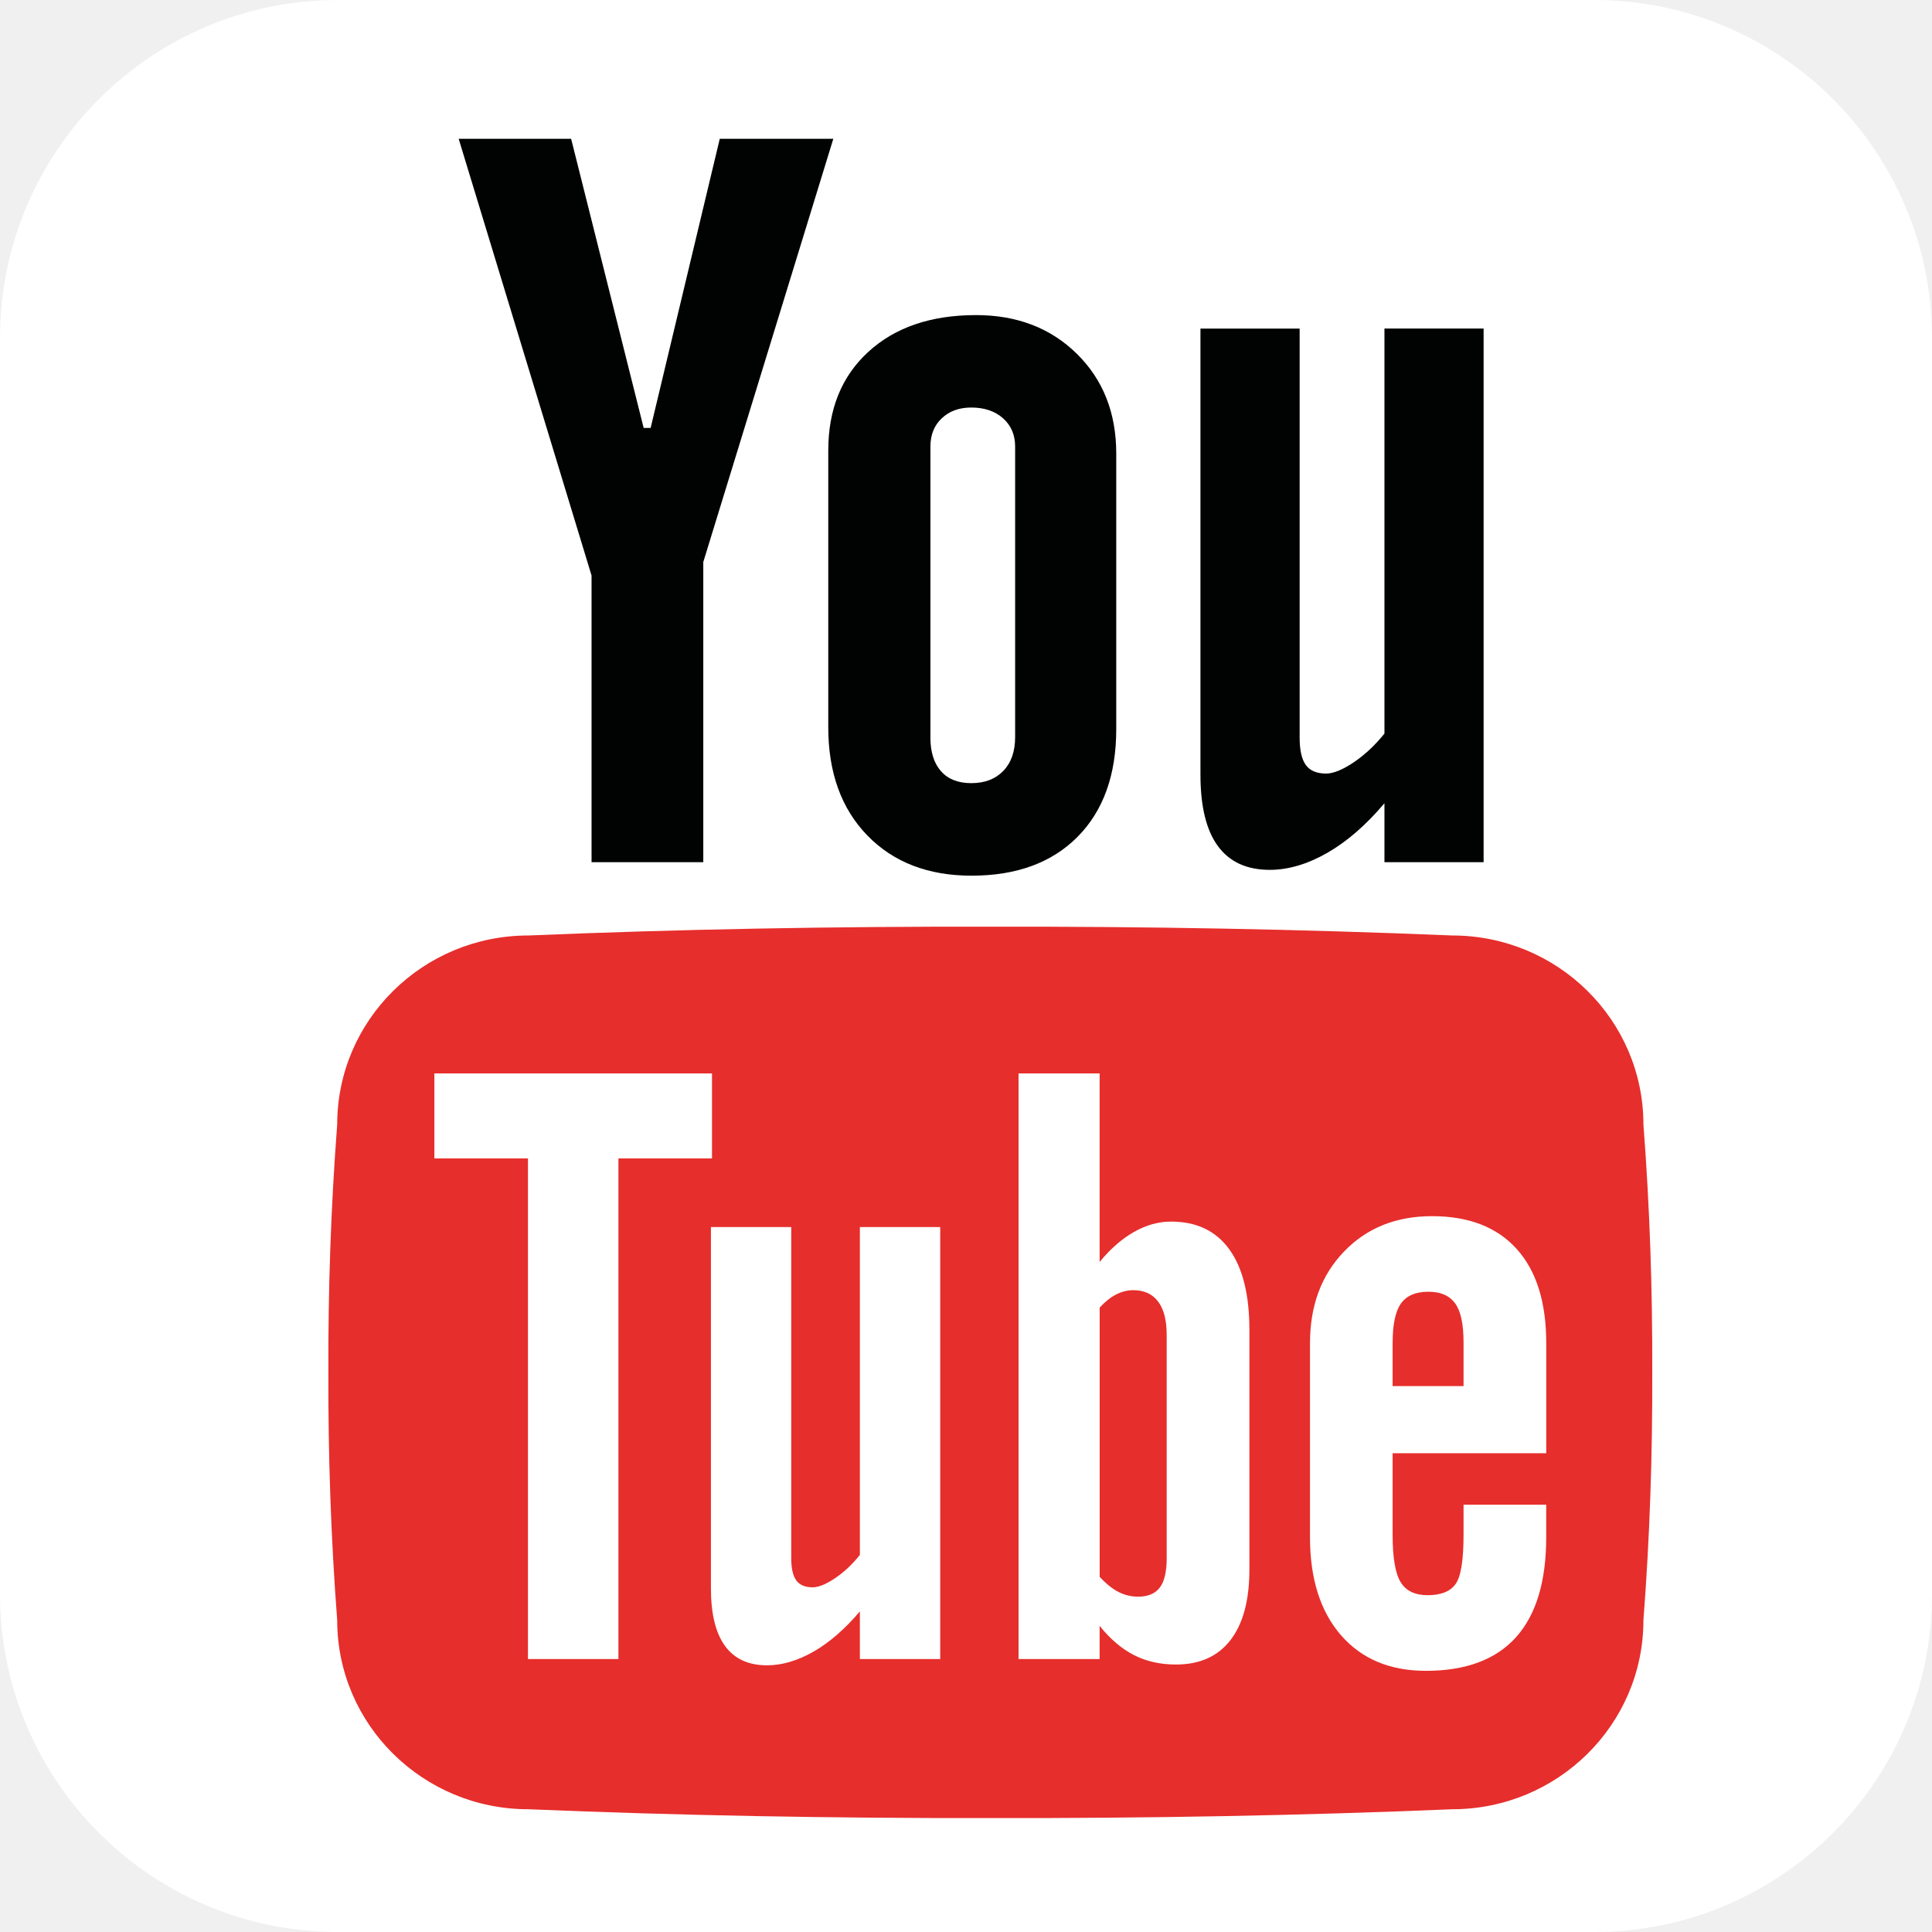
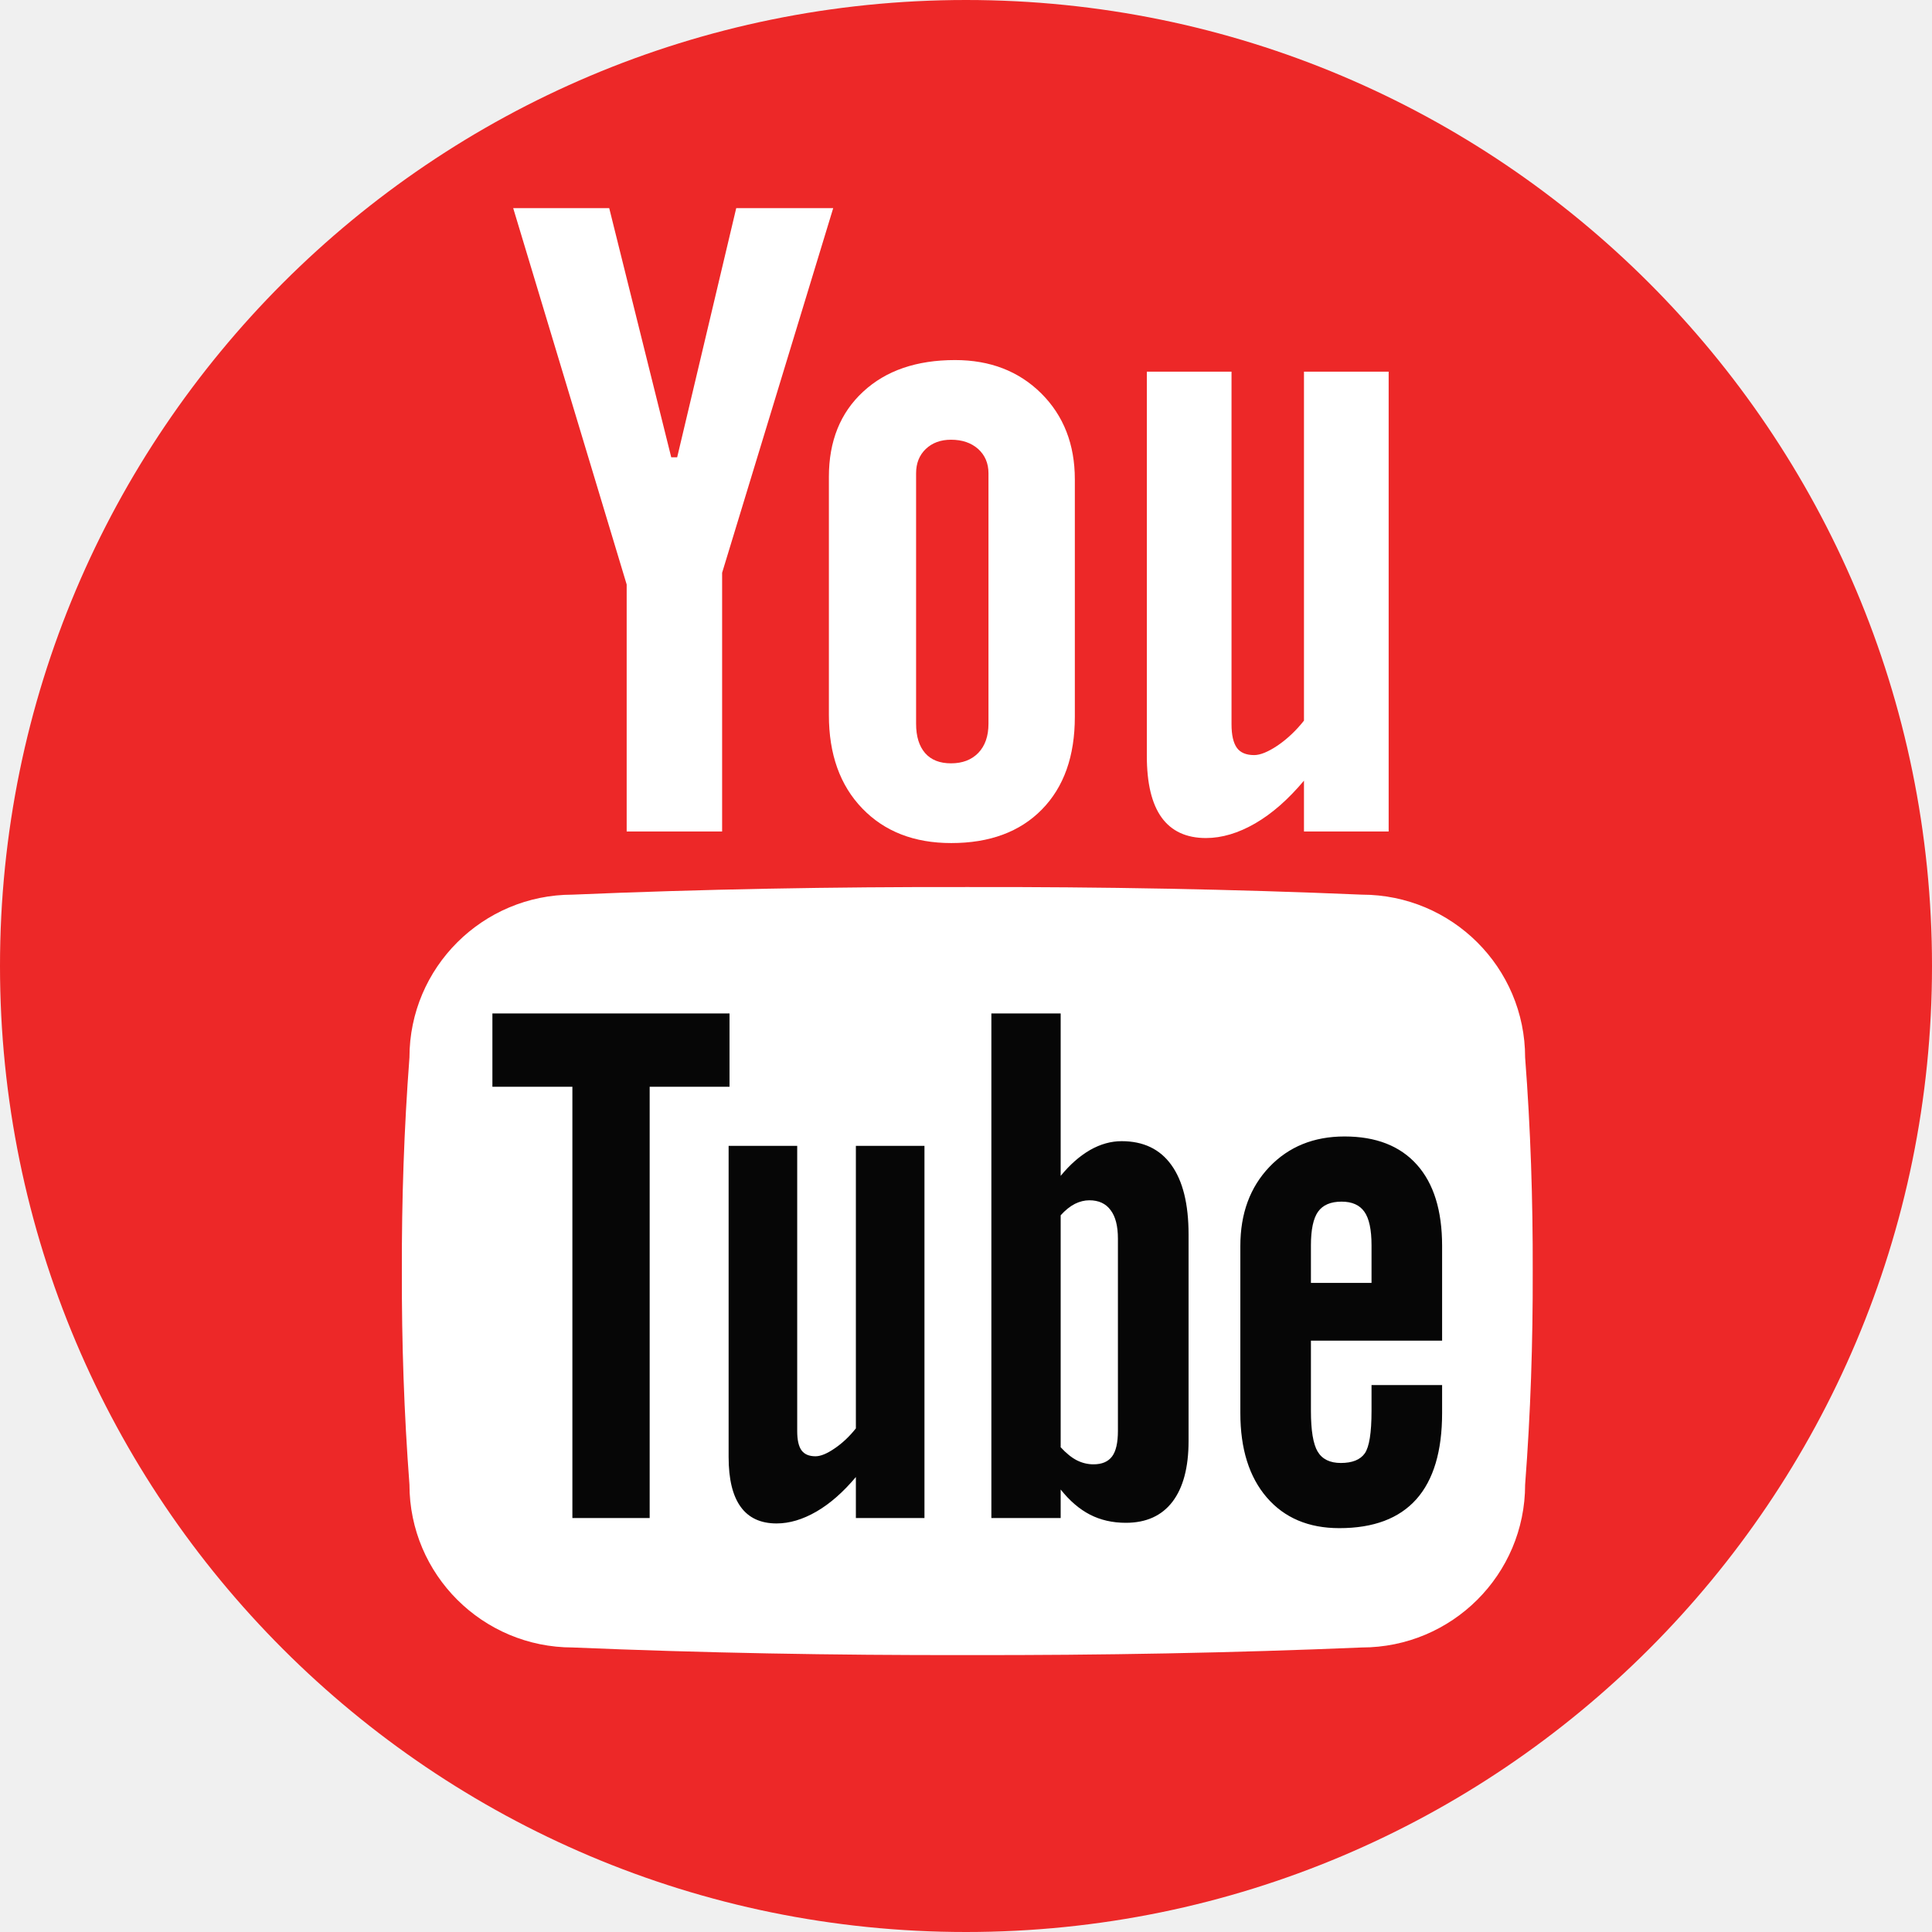
- <svg xmlns="http://www.w3.org/2000/svg" version="1.1" id="Layer_1" x="0px" y="0px" width="64.062px" height="64.062px" viewBox="0 0 64.062 64.062" enable-background="new 0 0 64.062 64.062" xml:space="preserve">
-   <path fill-rule="evenodd" clip-rule="evenodd" fill="#FFFFFF" d="M11.21,0h41.641c6.192,0,11.211,5.019,11.211,11.21v41.641  c0,6.192-5.019,11.211-11.211,11.211H11.21C5.019,64.062,0,59.043,0,52.851V11.21C0,5.019,5.019,0,11.21,0z" />
-   <path fill="#E62E2C" d="M54.493,37.286c0-3.46-2.84-6.267-6.34-6.267c-4.993-0.208-10.104-0.301-15.316-0.292  c-5.211-0.009-10.322,0.083-15.316,0.292c-3.499,0-6.34,2.807-6.34,6.267c-0.21,2.739-0.302,5.479-0.293,8.22  c-0.008,2.74,0.083,5.479,0.293,8.219c0,3.46,2.841,6.267,6.34,6.267c4.994,0.208,10.105,0.301,15.316,0.292  c5.212,0.01,10.323-0.083,15.316-0.292c3.5,0,6.34-2.807,6.34-6.267c0.211-2.74,0.302-5.479,0.293-8.219  C54.795,42.765,54.704,40.025,54.493,37.286z" />
-   <g>
-     <path fill="#010202" d="M15.209,4.603h3.729l2.405,9.587h0.231l2.292-9.587h3.765L23.32,18.635v9.953h-3.705v-9.504L15.209,4.603z" />
-     <path fill="#010202" d="M27.464,14.94c0-1.371,0.442-2.461,1.328-3.273c0.886-0.813,2.077-1.219,3.571-1.219   c1.36,0,2.477,0.429,3.346,1.286c0.869,0.856,1.304,1.958,1.304,3.307v9.138c0,1.514-0.427,2.702-1.278,3.564   c-0.854,0.862-2.026,1.293-3.521,1.293c-1.44,0-2.591-0.445-3.455-1.334c-0.863-0.889-1.295-2.086-1.295-3.589V14.94z    M30.85,24.443c0,0.487,0.116,0.862,0.351,1.128c0.234,0.265,0.569,0.397,1.005,0.397c0.445,0,0.799-0.135,1.062-0.406   c0.261-0.271,0.392-0.644,0.392-1.119v-9.637c0-0.386-0.134-0.699-0.4-0.936c-0.269-0.238-0.62-0.357-1.054-0.357   c-0.402,0-0.729,0.119-0.979,0.357c-0.251,0.237-0.376,0.55-0.376,0.936V24.443z" />
-     <path fill="#010202" d="M49.194,10.895v17.693h-3.288v-1.954c-0.608,0.72-1.238,1.268-1.895,1.645   c-0.655,0.375-1.292,0.564-1.909,0.564c-0.76,0-1.334-0.263-1.72-0.79s-0.577-1.317-0.577-2.371V10.895h3.289v13.562   c0,0.42,0.069,0.723,0.206,0.911c0.138,0.188,0.362,0.282,0.67,0.282c0.242,0,0.548-0.125,0.918-0.373   c0.368-0.249,0.707-0.566,1.018-0.953v-13.43H49.194z" />
+ <svg xmlns="http://www.w3.org/2000/svg" width="30px" height="30px" viewBox="0 0 30 30" version="1.1">
+   <defs />
+   <g id="Page-1" stroke="none" stroke-width="1" fill="none" fill-rule="evenodd">
+     <g id="you-tube">
+       <path d="M15,30 C23.284,30 30,23.284 30,15 C30,6.716 23.284,0 15,0 C6.716,0 0,6.716 0,15 C0,23.284 6.716,30 15,30 Z" id="Oval-1-Copy-8" fill="#ED2828" />
+       <g id="Imported-Layers" transform="translate(6, 3)">
+         <path d="M17.682,13.42 C17.682,12.024 16.546,10.892 15.146,10.892 C13.149,10.807 11.105,10.77 9.02,10.774 C6.936,10.77 4.891,10.807 2.893,10.892 C1.494,10.892 0.358,12.024 0.358,13.42 C0.274,14.526 0.237,15.631 0.24,16.737 C0.237,17.843 0.274,18.948 0.358,20.053 C0.358,21.45 1.494,22.582 2.893,22.582 C4.891,22.666 6.936,22.704 9.02,22.7 C11.105,22.704 13.149,22.666 15.146,22.582 C16.546,22.582 17.682,21.45 17.682,20.053 C17.767,18.948 17.803,17.843 17.8,16.737 C17.803,15.631 17.767,14.526 17.682,13.42" id="Fill-1" fill="#FFFFFF" />
+         <path d="M1.969,0.232 L3.46,0.232 L4.423,4.101 L4.515,4.101 L5.432,0.232 L6.938,0.232 L5.213,5.894 L5.213,9.911 L3.731,9.911 L3.731,6.076 L1.969,0.232" id="Fill-2" fill="#FFFFFF" />
+         <path d="M6.871,4.403 C6.871,3.851 7.048,3.41 7.402,3.083 C7.756,2.754 8.233,2.591 8.83,2.591 C9.375,2.591 9.821,2.764 10.169,3.109 C10.516,3.455 10.69,3.9 10.69,4.444 L10.69,8.131 C10.69,8.742 10.52,9.221 10.179,9.569 C9.838,9.917 9.368,10.091 8.771,10.091 C8.194,10.091 7.734,9.911 7.389,9.553 C7.043,9.194 6.871,8.711 6.871,8.104 L6.871,4.403 L6.871,4.403 Z M8.225,8.238 C8.225,8.435 8.272,8.586 8.365,8.694 C8.459,8.801 8.593,8.853 8.767,8.853 C8.945,8.853 9.087,8.799 9.192,8.69 C9.296,8.581 9.349,8.431 9.349,8.238 L9.349,4.349 C9.349,4.194 9.295,4.068 9.189,3.972 C9.081,3.876 8.941,3.828 8.767,3.828 C8.606,3.828 8.476,3.876 8.375,3.972 C8.275,4.068 8.225,4.194 8.225,4.349 L8.225,8.238 L8.225,8.238 Z" id="Fill-3" fill="#FFFFFF" />
+         <path d="M15.563,2.771 L15.563,9.911 L14.248,9.911 L14.248,9.122 C14.004,9.413 13.752,9.634 13.49,9.786 C13.228,9.937 12.973,10.013 12.726,10.013 C12.422,10.013 12.192,9.907 12.038,9.695 C11.884,9.482 11.808,9.163 11.808,8.738 L11.808,2.771 L13.123,2.771 L13.123,8.244 C13.123,8.414 13.151,8.535 13.206,8.612 C13.26,8.687 13.35,8.725 13.474,8.725 C13.57,8.725 13.692,8.675 13.841,8.575 C13.988,8.474 14.124,8.347 14.248,8.19 L14.248,2.771 L15.563,2.771" id="Fill-4" fill="#FFFFFF" />
+         <path d="M5.328,12.737 L1.646,12.737 L1.646,13.875 L2.888,13.875 L2.888,20.572 L4.088,20.572 L4.088,13.875 L5.328,13.875 L5.328,12.737 L5.328,12.737 Z M7.29,19.18 C7.19,19.306 7.08,19.41 6.96,19.491 C6.841,19.573 6.742,19.613 6.663,19.613 C6.563,19.613 6.491,19.582 6.446,19.521 C6.402,19.46 6.379,19.361 6.379,19.224 L6.379,14.793 L5.314,14.793 L5.314,19.624 C5.314,19.968 5.376,20.226 5.502,20.399 C5.626,20.57 5.812,20.656 6.058,20.656 C6.258,20.656 6.464,20.595 6.677,20.472 C6.889,20.349 7.093,20.17 7.29,19.935 L7.29,20.572 L8.355,20.572 L8.355,14.793 L7.29,14.793 L7.29,19.18 L7.29,19.18 Z M11.417,14.72 C11.252,14.72 11.089,14.765 10.927,14.857 C10.766,14.95 10.613,15.084 10.47,15.259 L10.47,12.737 L9.394,12.737 L9.394,20.572 L10.47,20.572 L10.47,20.129 C10.61,20.305 10.762,20.435 10.925,20.519 C11.088,20.603 11.274,20.646 11.482,20.646 C11.798,20.646 12.039,20.537 12.206,20.319 C12.372,20.101 12.456,19.786 12.456,19.376 L12.456,16.169 C12.456,15.696 12.367,15.337 12.189,15.09 C12.012,14.843 11.754,14.72 11.417,14.72 L11.417,14.72 Z M11.359,19.218 C11.359,19.402 11.329,19.535 11.268,19.616 C11.206,19.698 11.11,19.738 10.98,19.738 C10.89,19.738 10.804,19.717 10.722,19.676 C10.641,19.635 10.557,19.567 10.47,19.473 L10.47,15.871 C10.542,15.791 10.616,15.732 10.69,15.694 C10.764,15.657 10.84,15.638 10.915,15.638 C11.059,15.638 11.17,15.688 11.245,15.79 C11.322,15.891 11.359,16.039 11.359,16.234 L11.359,19.218 L11.359,19.218 Z M16.393,17.818 L16.393,16.347 C16.393,15.798 16.263,15.377 16.001,15.085 C15.74,14.793 15.365,14.647 14.878,14.647 C14.401,14.647 14.012,14.805 13.711,15.12 C13.41,15.436 13.26,15.845 13.26,16.347 L13.26,18.941 C13.26,19.498 13.397,19.935 13.671,20.253 C13.945,20.57 14.32,20.729 14.797,20.729 C15.328,20.729 15.726,20.579 15.993,20.28 C16.26,19.98 16.393,19.533 16.393,18.941 L16.393,18.507 L15.297,18.507 L15.297,18.908 C15.297,19.249 15.262,19.468 15.192,19.568 C15.122,19.667 14.998,19.717 14.821,19.717 C14.652,19.717 14.532,19.659 14.461,19.541 C14.391,19.424 14.356,19.212 14.356,18.908 L14.356,17.818 L16.393,17.818 L16.393,17.818 Z M14.356,16.336 C14.356,16.094 14.393,15.92 14.466,15.816 C14.541,15.711 14.662,15.659 14.832,15.659 C14.994,15.659 15.112,15.711 15.186,15.816 C15.26,15.92 15.297,16.094 15.297,16.336 L15.297,16.921 L14.356,16.921 L14.356,16.336 L14.356,16.336 Z" id="Fill-5" fill="#060606" />
+       </g>
+     </g>
  </g>
-   <path fill="#FFFFFF" d="M23.608,35.592h-9.205v2.819h3.103v16.601h3V38.411h3.103V35.592z M28.511,51.56  c-0.25,0.313-0.523,0.57-0.822,0.771c-0.3,0.201-0.547,0.302-0.744,0.302c-0.25,0-0.43-0.077-0.541-0.229  c-0.111-0.151-0.168-0.397-0.168-0.737V40.687h-2.663V52.66c0,0.853,0.156,1.492,0.469,1.919s0.776,0.64,1.392,0.64  c0.5,0,1.016-0.153,1.547-0.457c0.529-0.305,1.04-0.749,1.531-1.331v1.581h2.664V40.687h-2.664V51.56z M38.83,40.506  c-0.413,0-0.821,0.113-1.225,0.341c-0.403,0.229-0.785,0.561-1.143,0.997v-6.251h-2.689v19.419h2.689v-1.101  c0.35,0.437,0.729,0.759,1.136,0.968c0.408,0.209,0.873,0.314,1.394,0.314c0.789,0,1.392-0.27,1.809-0.811s0.627-1.32,0.627-2.338  v-7.947c0-1.17-0.224-2.062-0.668-2.673C40.316,40.812,39.673,40.506,38.83,40.506z M38.686,51.654c0,0.457-0.076,0.786-0.229,0.987  c-0.154,0.202-0.395,0.302-0.72,0.302c-0.226,0-0.439-0.051-0.645-0.154c-0.202-0.103-0.413-0.271-0.629-0.504v-8.927  c0.18-0.197,0.363-0.342,0.549-0.437c0.185-0.094,0.374-0.141,0.563-0.141c0.359,0,0.637,0.126,0.825,0.376  c0.19,0.25,0.285,0.618,0.285,1.101V51.654z M51.271,48.186v-3.647c0-1.359-0.326-2.402-0.981-3.126  c-0.653-0.725-1.59-1.087-2.808-1.087c-1.191,0-2.164,0.392-2.916,1.174c-0.754,0.783-1.129,1.796-1.129,3.04v6.43  c0,1.378,0.343,2.462,1.027,3.25c0.686,0.788,1.623,1.182,2.816,1.182c1.326,0,2.321-0.372,2.989-1.115  c0.668-0.744,1.001-1.849,1.001-3.317v-1.076h-2.741v0.995c0,0.843-0.087,1.388-0.264,1.635c-0.175,0.246-0.484,0.37-0.926,0.37  c-0.424,0-0.724-0.146-0.899-0.438c-0.176-0.291-0.263-0.814-0.263-1.567v-2.702H51.271z M46.178,44.511  c0-0.599,0.092-1.029,0.275-1.289c0.186-0.26,0.489-0.39,0.914-0.39c0.405,0,0.7,0.13,0.886,0.39s0.276,0.689,0.276,1.289v1.45  h-2.352V44.511z" />
</svg>
